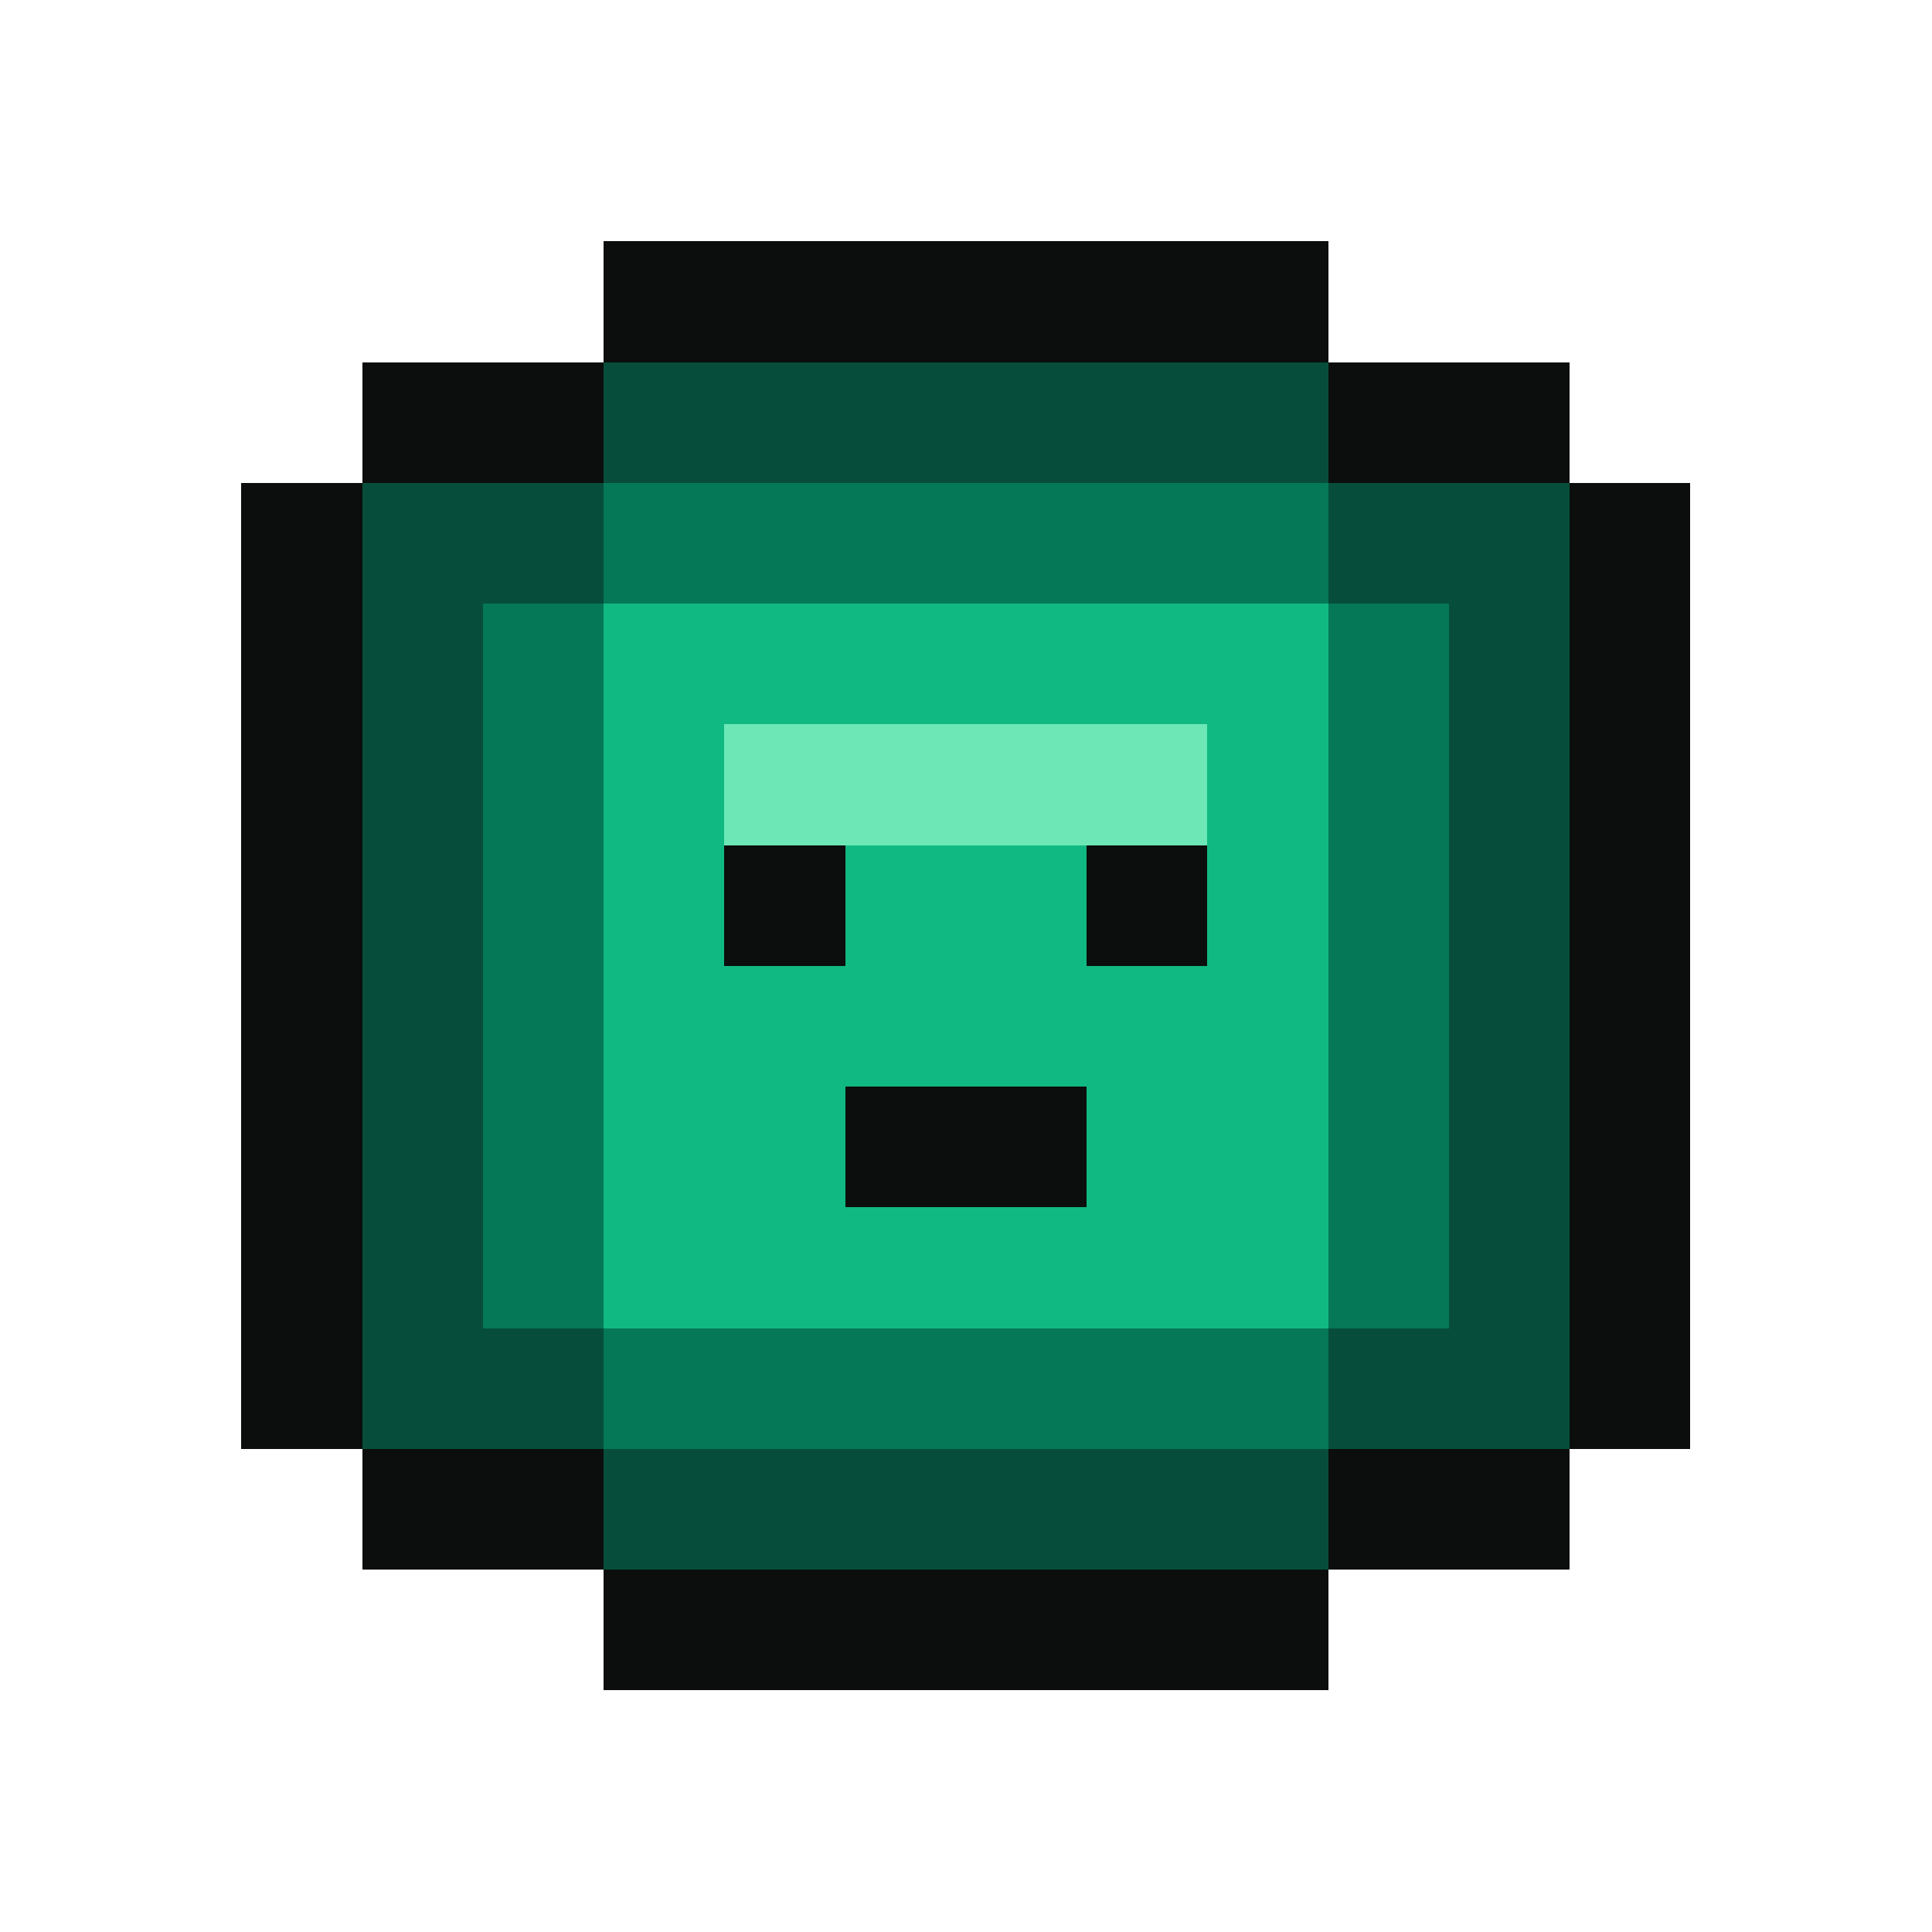
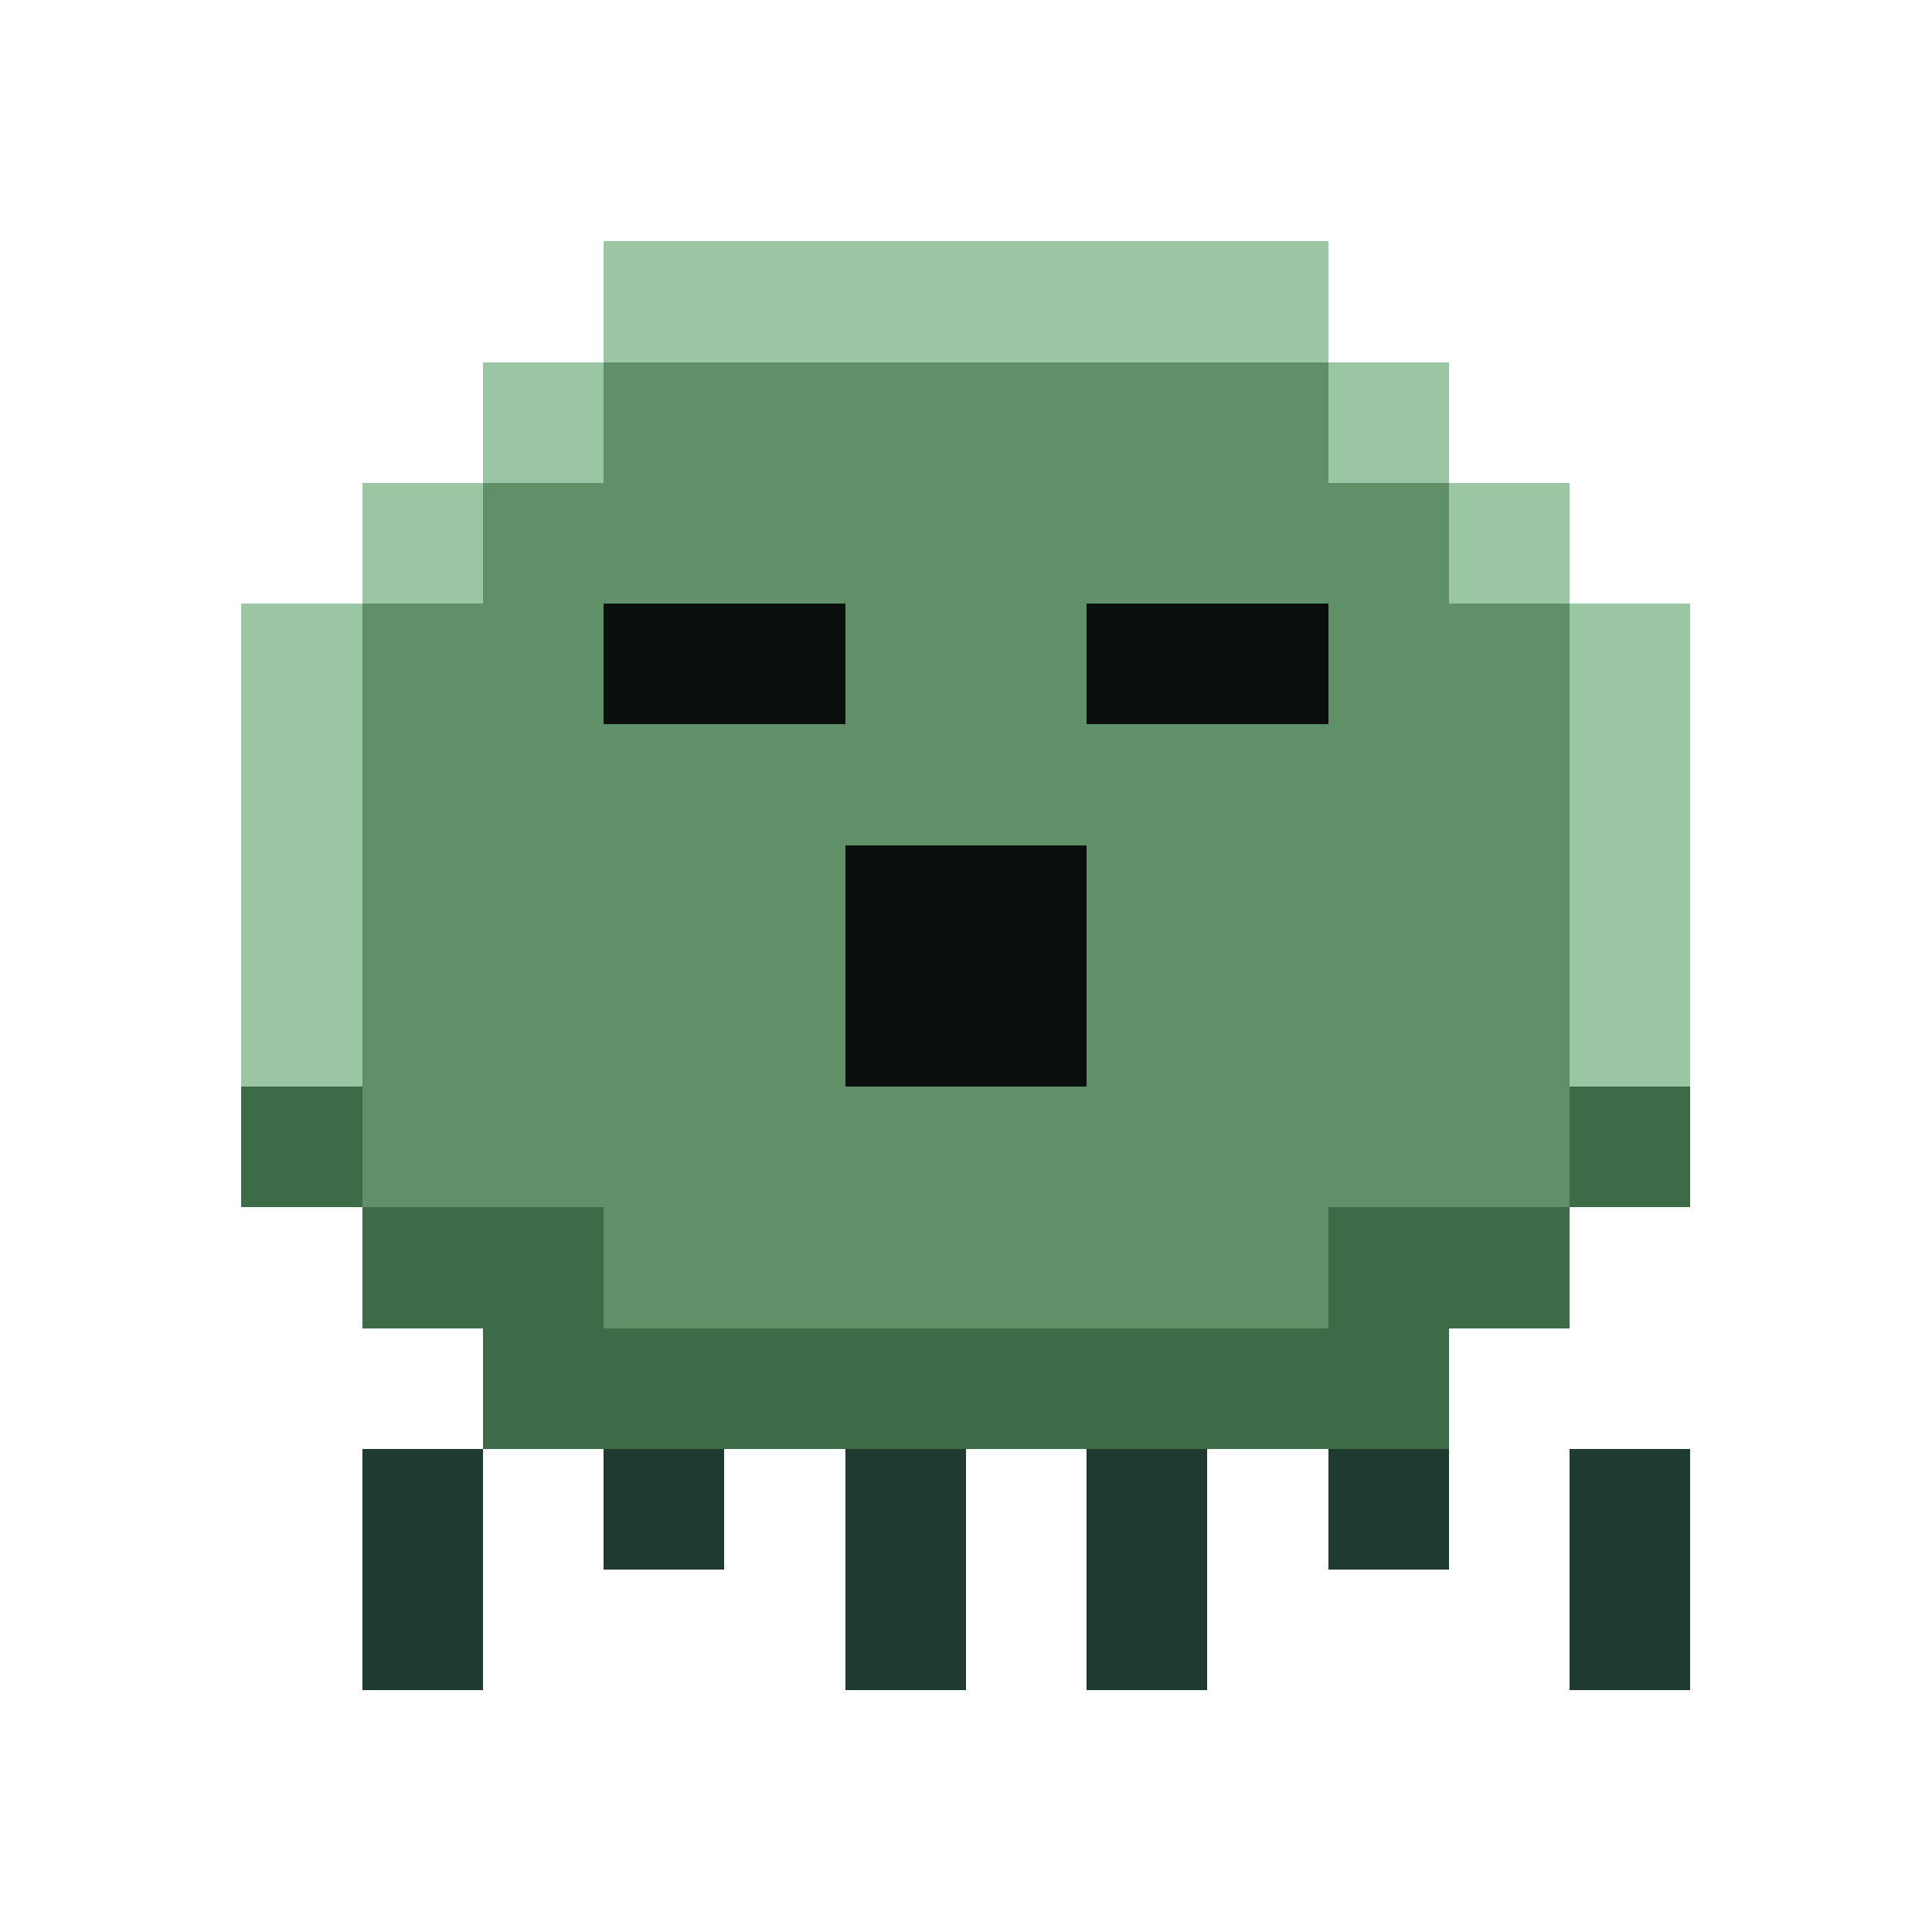
- <svg xmlns="http://www.w3.org/2000/svg" viewBox="0 0 16 16" width="16" height="16" shape-rendering="crispEdges">
-   <g fill="#0B0E0C">
-     <rect x="5" y="2" width="6" height="1" />
-     <rect x="3" y="3" width="2" height="1" />
-     <rect x="11" y="3" width="2" height="1" />
-     <rect x="2" y="4" width="1" height="1" />
-     <rect x="13" y="4" width="1" height="1" />
-     <rect x="2" y="5" width="1" height="1" />
-     <rect x="13" y="5" width="1" height="1" />
-     <rect x="2" y="6" width="1" height="1" />
-     <rect x="13" y="6" width="1" height="1" />
-     <rect x="2" y="7" width="1" height="1" />
-     <rect x="6" y="7" width="1" height="1" />
-     <rect x="9" y="7" width="1" height="1" />
-     <rect x="13" y="7" width="1" height="1" />
-     <rect x="2" y="8" width="1" height="1" />
-     <rect x="13" y="8" width="1" height="1" />
-     <rect x="2" y="9" width="1" height="1" />
-     <rect x="7" y="9" width="2" height="1" />
-     <rect x="13" y="9" width="1" height="1" />
-     <rect x="2" y="10" width="1" height="1" />
-     <rect x="13" y="10" width="1" height="1" />
-     <rect x="2" y="11" width="1" height="1" />
-     <rect x="13" y="11" width="1" height="1" />
-     <rect x="3" y="12" width="2" height="1" />
-     <rect x="11" y="12" width="2" height="1" />
-     <rect x="5" y="13" width="6" height="1" />
-   </g>
-   <g fill="#064E3B">
-     <rect x="5" y="3" width="6" height="1" />
-     <rect x="3" y="4" width="2" height="1" />
-     <rect x="11" y="4" width="2" height="1" />
-     <rect x="3" y="5" width="1" height="1" />
-     <rect x="12" y="5" width="1" height="1" />
-     <rect x="3" y="6" width="1" height="1" />
-     <rect x="12" y="6" width="1" height="1" />
-     <rect x="3" y="7" width="1" height="1" />
-     <rect x="12" y="7" width="1" height="1" />
-     <rect x="3" y="8" width="1" height="1" />
-     <rect x="12" y="8" width="1" height="1" />
-     <rect x="3" y="9" width="1" height="1" />
-     <rect x="12" y="9" width="1" height="1" />
-     <rect x="3" y="10" width="1" height="1" />
-     <rect x="12" y="10" width="1" height="1" />
-     <rect x="3" y="11" width="2" height="1" />
-     <rect x="11" y="11" width="2" height="1" />
-     <rect x="5" y="12" width="6" height="1" />
-   </g>
-   <g fill="#047857">
-     <rect x="5" y="4" width="6" height="1" />
-     <rect x="4" y="5" width="1" height="1" />
-     <rect x="11" y="5" width="1" height="1" />
-     <rect x="4" y="6" width="1" height="1" />
-     <rect x="11" y="6" width="1" height="1" />
-     <rect x="4" y="7" width="1" height="1" />
-     <rect x="11" y="7" width="1" height="1" />
-     <rect x="4" y="8" width="1" height="1" />
-     <rect x="11" y="8" width="1" height="1" />
-     <rect x="4" y="9" width="1" height="1" />
-     <rect x="11" y="9" width="1" height="1" />
-     <rect x="4" y="10" width="1" height="1" />
-     <rect x="11" y="10" width="1" height="1" />
-     <rect x="5" y="11" width="6" height="1" />
-   </g>
-   <g fill="#10B981">
-     <rect x="5" y="5" width="6" height="1" />
-     <rect x="5" y="6" width="1" height="1" />
-     <rect x="10" y="6" width="1" height="1" />
-     <rect x="5" y="7" width="1" height="1" />
-     <rect x="7" y="7" width="2" height="1" />
-     <rect x="10" y="7" width="1" height="1" />
-     <rect x="5" y="8" width="6" height="1" />
-     <rect x="5" y="9" width="2" height="1" />
-     <rect x="9" y="9" width="2" height="1" />
-     <rect x="5" y="10" width="6" height="1" />
-   </g>
-   <g fill="#6EE7B7">
-     <rect x="6" y="6" width="4" height="1" />
-   </g>
+ <svg xmlns="http://www.w3.org/2000/svg" viewBox="0 0 16 16" shape-rendering="crispEdges">
+   <rect x="5" y="2" width="1" height="1" fill="#9BC6A3" />
+   <rect x="6" y="2" width="1" height="1" fill="#9BC6A3" />
+   <rect x="7" y="2" width="1" height="1" fill="#9BC6A3" />
+   <rect x="8" y="2" width="1" height="1" fill="#9BC6A3" />
+   <rect x="9" y="2" width="1" height="1" fill="#9BC6A3" />
+   <rect x="10" y="2" width="1" height="1" fill="#9BC6A3" />
+   <rect x="4" y="3" width="1" height="1" fill="#9BC6A3" />
+   <rect x="5" y="3" width="1" height="1" fill="#5F9068" />
+   <rect x="6" y="3" width="1" height="1" fill="#5F9068" />
+   <rect x="7" y="3" width="1" height="1" fill="#5F9068" />
+   <rect x="8" y="3" width="1" height="1" fill="#5F9068" />
+   <rect x="9" y="3" width="1" height="1" fill="#5F9068" />
+   <rect x="10" y="3" width="1" height="1" fill="#5F9068" />
+   <rect x="11" y="3" width="1" height="1" fill="#9BC6A3" />
+   <rect x="3" y="4" width="1" height="1" fill="#9BC6A3" />
+   <rect x="4" y="4" width="1" height="1" fill="#5F9068" />
+   <rect x="5" y="4" width="1" height="1" fill="#5F9068" />
+   <rect x="6" y="4" width="1" height="1" fill="#5F9068" />
+   <rect x="7" y="4" width="1" height="1" fill="#5F9068" />
+   <rect x="8" y="4" width="1" height="1" fill="#5F9068" />
+   <rect x="9" y="4" width="1" height="1" fill="#5F9068" />
+   <rect x="10" y="4" width="1" height="1" fill="#5F9068" />
+   <rect x="11" y="4" width="1" height="1" fill="#5F9068" />
+   <rect x="12" y="4" width="1" height="1" fill="#9BC6A3" />
+   <rect x="2" y="5" width="1" height="1" fill="#9BC6A3" />
+   <rect x="3" y="5" width="1" height="1" fill="#5F9068" />
+   <rect x="4" y="5" width="1" height="1" fill="#5F9068" />
+   <rect x="5" y="5" width="1" height="1" fill="#0A0F0D" />
+   <rect x="6" y="5" width="1" height="1" fill="#0A0F0D" />
+   <rect x="7" y="5" width="1" height="1" fill="#5F9068" />
+   <rect x="8" y="5" width="1" height="1" fill="#5F9068" />
+   <rect x="9" y="5" width="1" height="1" fill="#0A0F0D" />
+   <rect x="10" y="5" width="1" height="1" fill="#0A0F0D" />
+   <rect x="11" y="5" width="1" height="1" fill="#5F9068" />
+   <rect x="12" y="5" width="1" height="1" fill="#5F9068" />
+   <rect x="13" y="5" width="1" height="1" fill="#9BC6A3" />
+   <rect x="2" y="6" width="1" height="1" fill="#9BC6A3" />
+   <rect x="3" y="6" width="1" height="1" fill="#5F9068" />
+   <rect x="4" y="6" width="1" height="1" fill="#5F9068" />
+   <rect x="5" y="6" width="1" height="1" fill="#5F9068" />
+   <rect x="6" y="6" width="1" height="1" fill="#5F9068" />
+   <rect x="7" y="6" width="1" height="1" fill="#5F9068" />
+   <rect x="8" y="6" width="1" height="1" fill="#5F9068" />
+   <rect x="9" y="6" width="1" height="1" fill="#5F9068" />
+   <rect x="10" y="6" width="1" height="1" fill="#5F9068" />
+   <rect x="11" y="6" width="1" height="1" fill="#5F9068" />
+   <rect x="12" y="6" width="1" height="1" fill="#5F9068" />
+   <rect x="13" y="6" width="1" height="1" fill="#9BC6A3" />
+   <rect x="2" y="7" width="1" height="1" fill="#9BC6A3" />
+   <rect x="3" y="7" width="1" height="1" fill="#5F9068" />
+   <rect x="4" y="7" width="1" height="1" fill="#5F9068" />
+   <rect x="5" y="7" width="1" height="1" fill="#5F9068" />
+   <rect x="6" y="7" width="1" height="1" fill="#5F9068" />
+   <rect x="7" y="7" width="1" height="1" fill="#0A0F0D" />
+   <rect x="8" y="7" width="1" height="1" fill="#0A0F0D" />
+   <rect x="9" y="7" width="1" height="1" fill="#5F9068" />
+   <rect x="10" y="7" width="1" height="1" fill="#5F9068" />
+   <rect x="11" y="7" width="1" height="1" fill="#5F9068" />
+   <rect x="12" y="7" width="1" height="1" fill="#5F9068" />
+   <rect x="13" y="7" width="1" height="1" fill="#9BC6A3" />
+   <rect x="2" y="8" width="1" height="1" fill="#9BC6A3" />
+   <rect x="3" y="8" width="1" height="1" fill="#5F9068" />
+   <rect x="4" y="8" width="1" height="1" fill="#5F9068" />
+   <rect x="5" y="8" width="1" height="1" fill="#5F9068" />
+   <rect x="6" y="8" width="1" height="1" fill="#5F9068" />
+   <rect x="7" y="8" width="1" height="1" fill="#0A0F0D" />
+   <rect x="8" y="8" width="1" height="1" fill="#0A0F0D" />
+   <rect x="9" y="8" width="1" height="1" fill="#5F9068" />
+   <rect x="10" y="8" width="1" height="1" fill="#5F9068" />
+   <rect x="11" y="8" width="1" height="1" fill="#5F9068" />
+   <rect x="12" y="8" width="1" height="1" fill="#5F9068" />
+   <rect x="13" y="8" width="1" height="1" fill="#9BC6A3" />
+   <rect x="2" y="9" width="1" height="1" fill="#3D6B47" />
+   <rect x="3" y="9" width="1" height="1" fill="#5F9068" />
+   <rect x="4" y="9" width="1" height="1" fill="#5F9068" />
+   <rect x="5" y="9" width="1" height="1" fill="#5F9068" />
+   <rect x="6" y="9" width="1" height="1" fill="#5F9068" />
+   <rect x="7" y="9" width="1" height="1" fill="#5F9068" />
+   <rect x="8" y="9" width="1" height="1" fill="#5F9068" />
+   <rect x="9" y="9" width="1" height="1" fill="#5F9068" />
+   <rect x="10" y="9" width="1" height="1" fill="#5F9068" />
+   <rect x="11" y="9" width="1" height="1" fill="#5F9068" />
+   <rect x="12" y="9" width="1" height="1" fill="#5F9068" />
+   <rect x="13" y="9" width="1" height="1" fill="#3D6B47" />
+   <rect x="3" y="10" width="1" height="1" fill="#3D6B47" />
+   <rect x="4" y="10" width="1" height="1" fill="#3D6B47" />
+   <rect x="5" y="10" width="1" height="1" fill="#5F9068" />
+   <rect x="6" y="10" width="1" height="1" fill="#5F9068" />
+   <rect x="7" y="10" width="1" height="1" fill="#5F9068" />
+   <rect x="8" y="10" width="1" height="1" fill="#5F9068" />
+   <rect x="9" y="10" width="1" height="1" fill="#5F9068" />
+   <rect x="10" y="10" width="1" height="1" fill="#5F9068" />
+   <rect x="11" y="10" width="1" height="1" fill="#3D6B47" />
+   <rect x="12" y="10" width="1" height="1" fill="#3D6B47" />
+   <rect x="4" y="11" width="1" height="1" fill="#3D6B47" />
+   <rect x="5" y="11" width="1" height="1" fill="#3D6B47" />
+   <rect x="6" y="11" width="1" height="1" fill="#3D6B47" />
+   <rect x="7" y="11" width="1" height="1" fill="#3D6B47" />
+   <rect x="8" y="11" width="1" height="1" fill="#3D6B47" />
+   <rect x="9" y="11" width="1" height="1" fill="#3D6B47" />
+   <rect x="10" y="11" width="1" height="1" fill="#3D6B47" />
+   <rect x="11" y="11" width="1" height="1" fill="#3D6B47" />
+   <rect x="3" y="12" width="1" height="1" fill="#1F3A2E" />
+   <rect x="5" y="12" width="1" height="1" fill="#1F3A2E" />
+   <rect x="7" y="12" width="1" height="1" fill="#1F3A2E" />
+   <rect x="9" y="12" width="1" height="1" fill="#1F3A2E" />
+   <rect x="11" y="12" width="1" height="1" fill="#1F3A2E" />
+   <rect x="13" y="12" width="1" height="1" fill="#1F3A2E" />
+   <rect x="3" y="13" width="1" height="1" fill="#1F3A2E" />
+   <rect x="7" y="13" width="1" height="1" fill="#1F3A2E" />
+   <rect x="9" y="13" width="1" height="1" fill="#1F3A2E" />
+   <rect x="13" y="13" width="1" height="1" fill="#1F3A2E" />
</svg>
